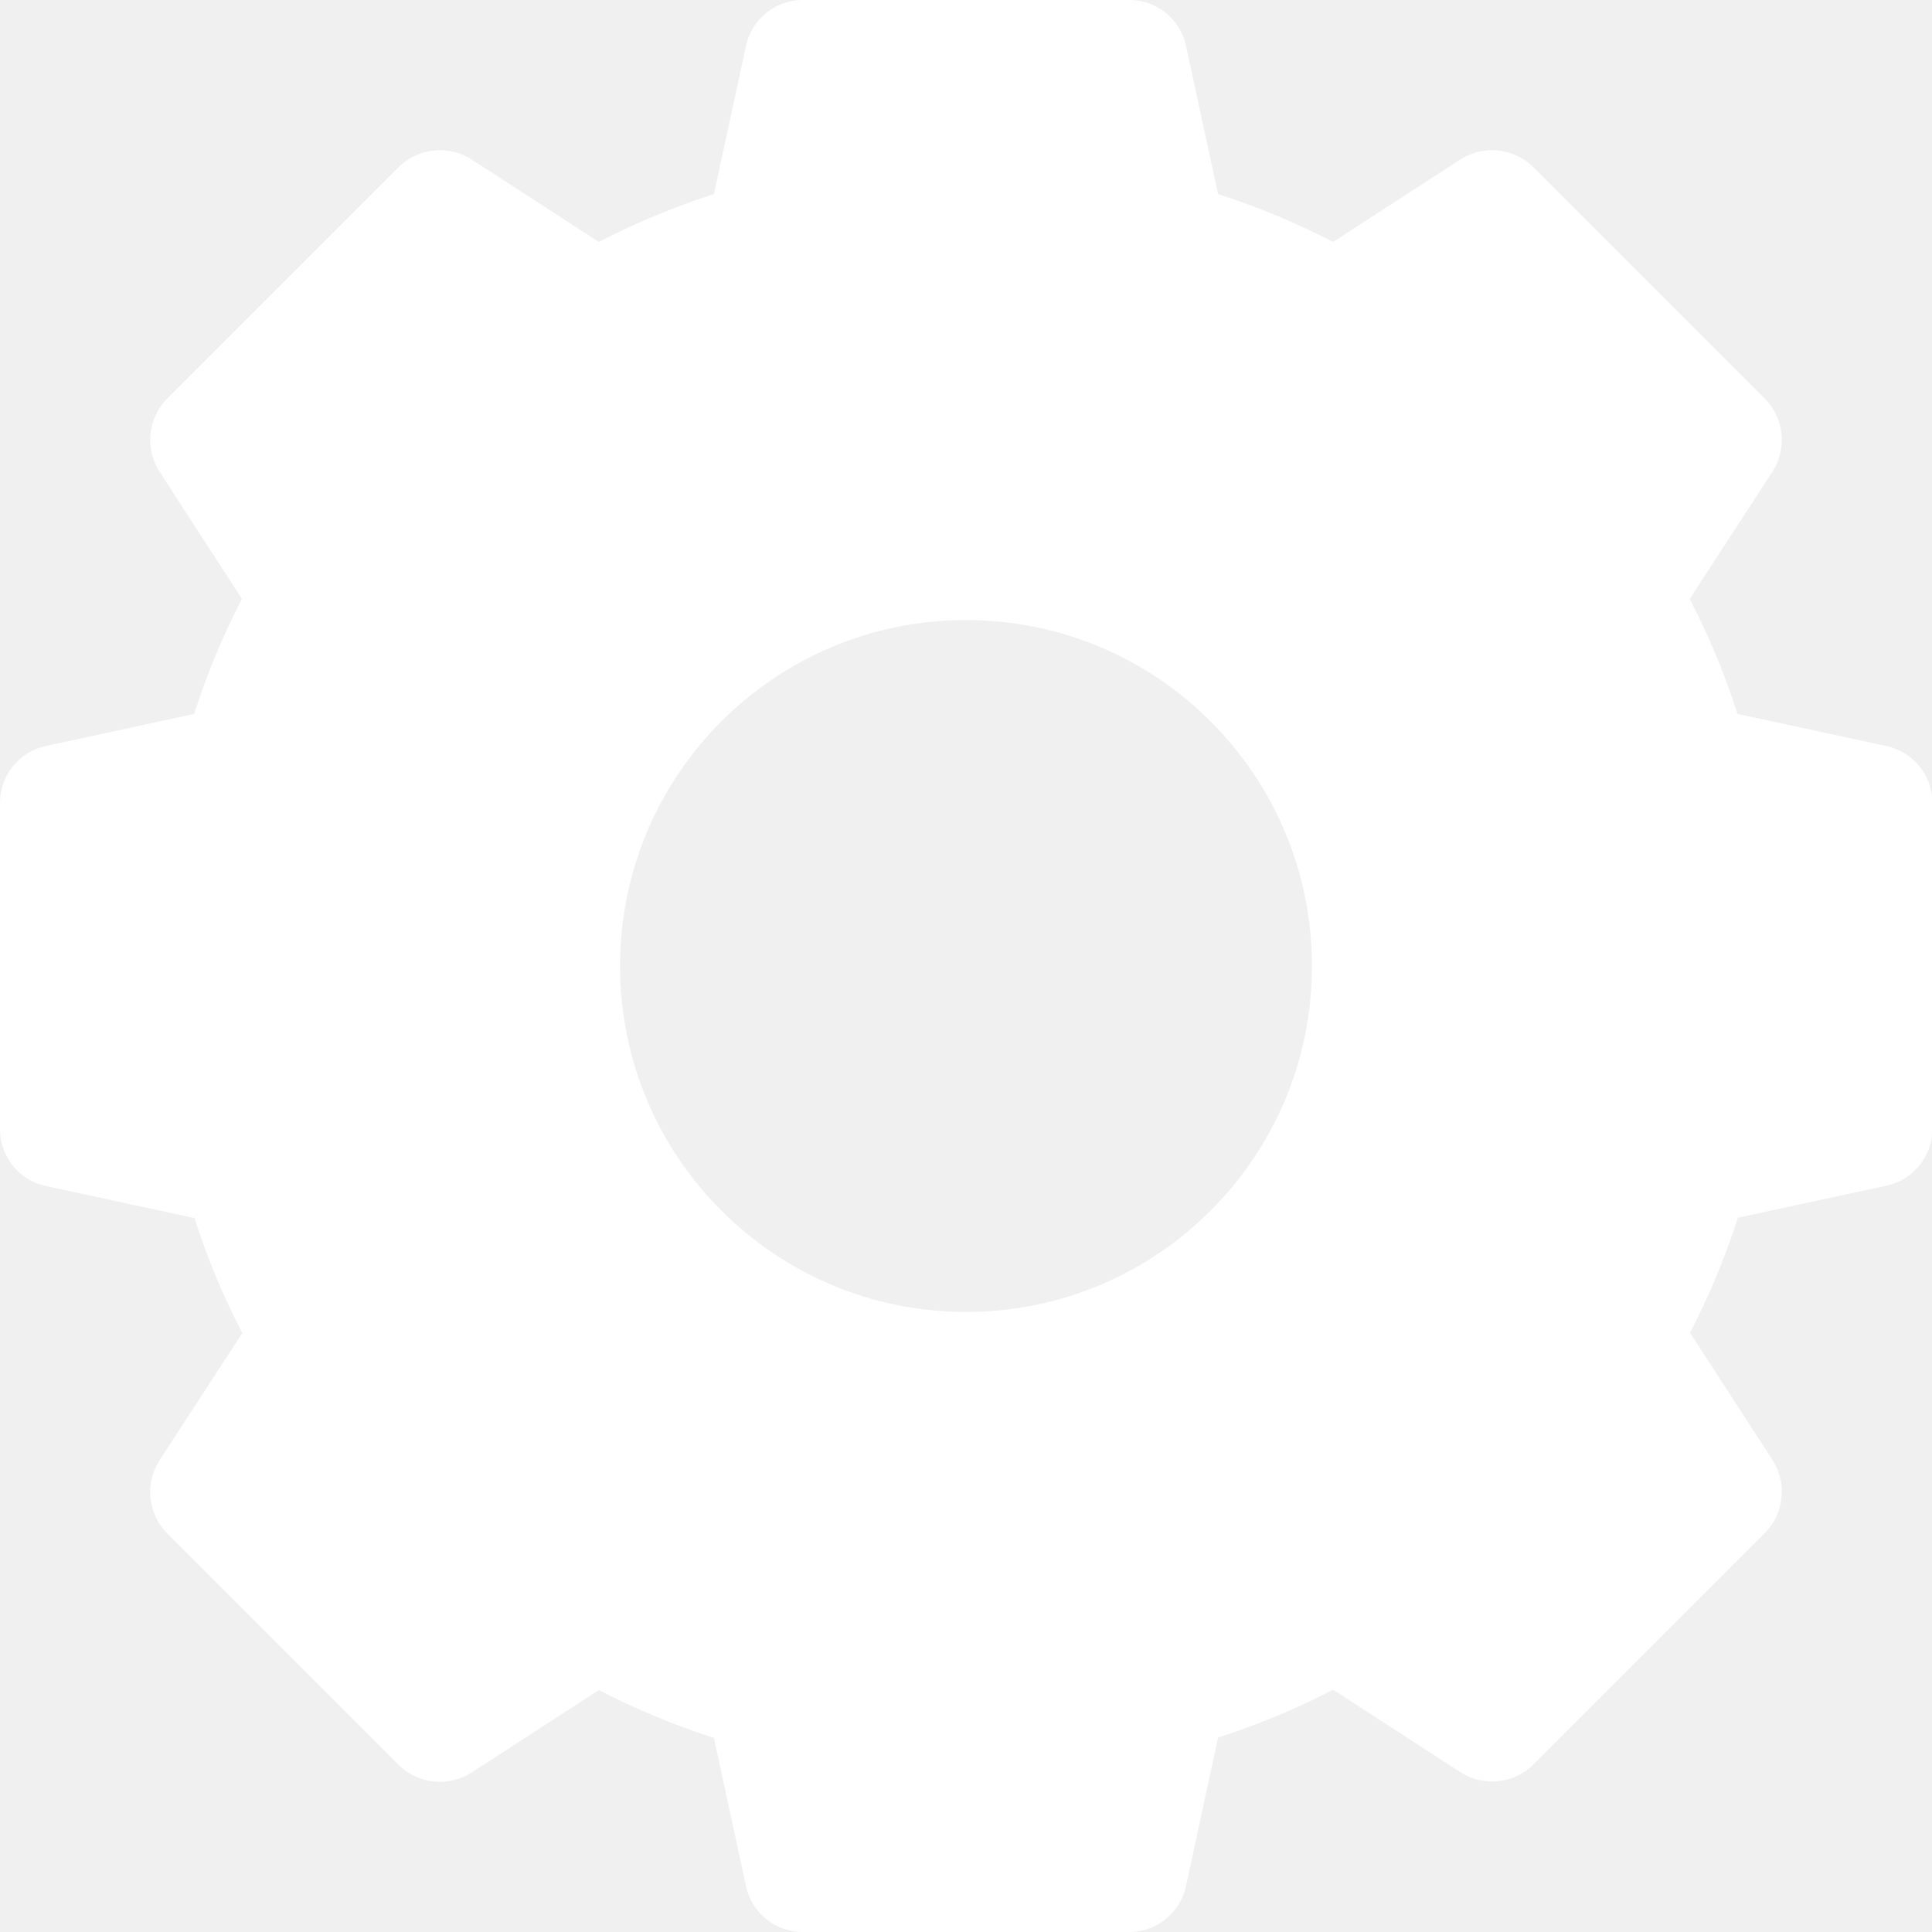
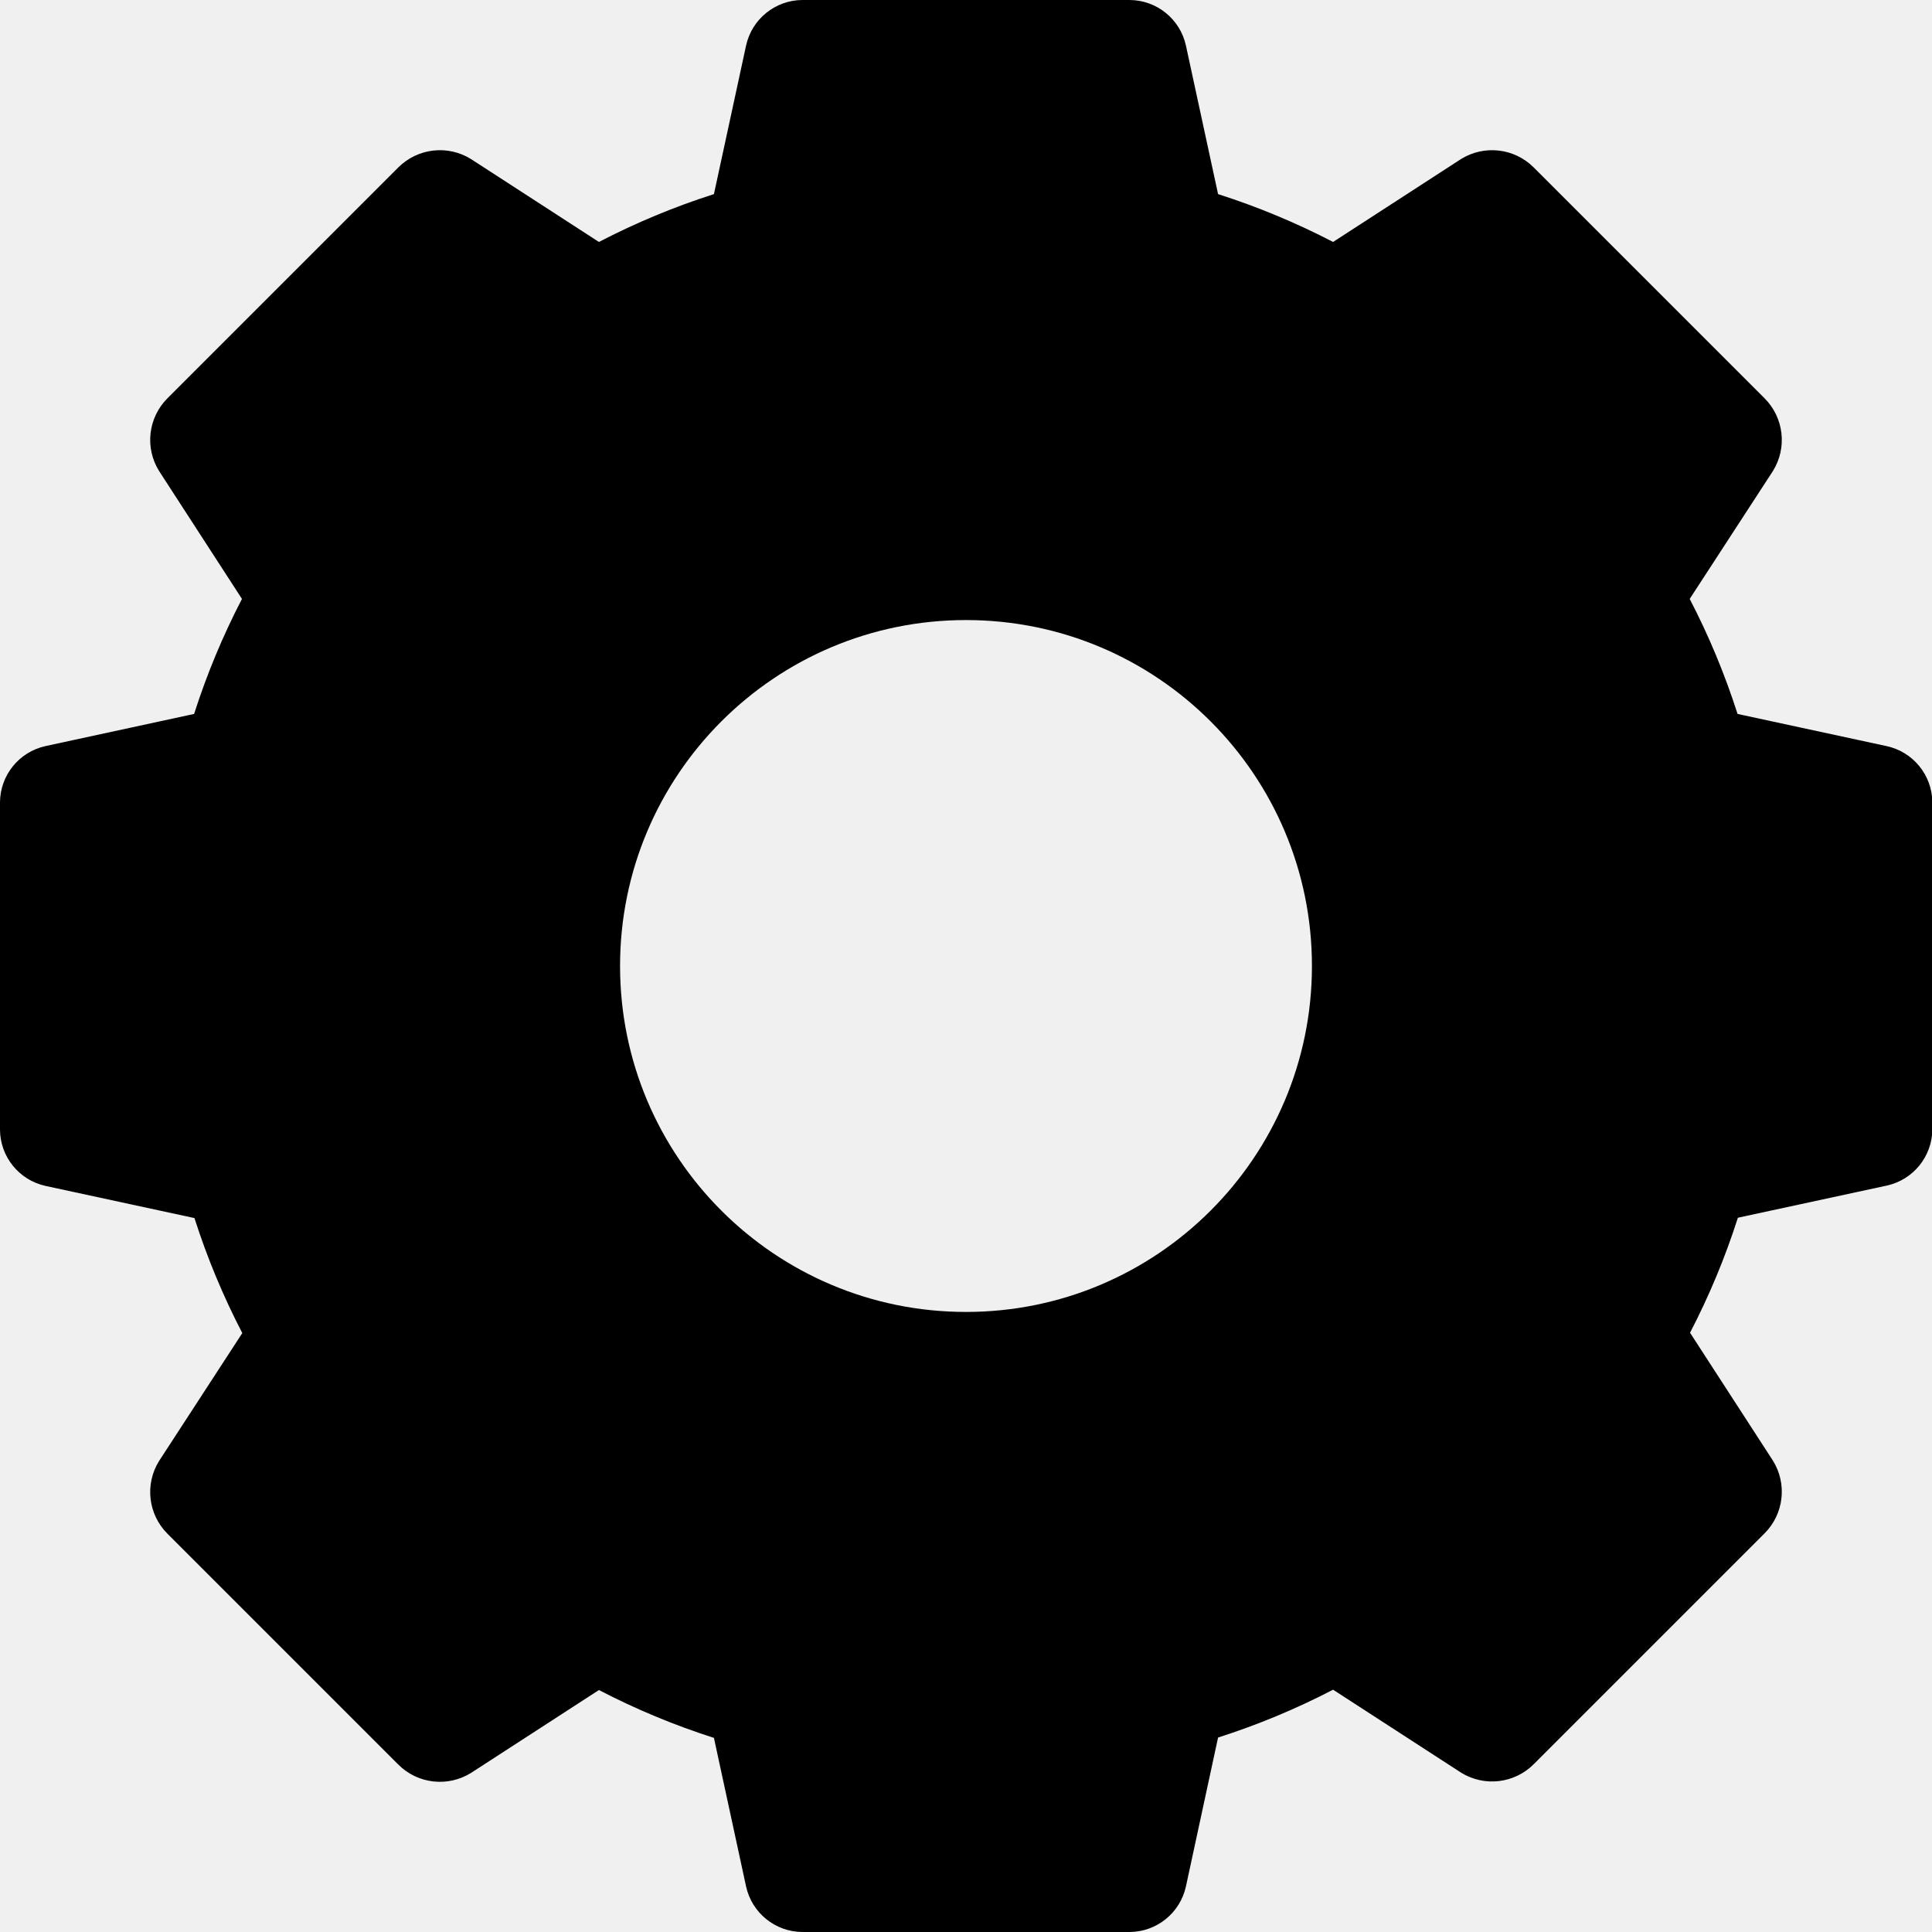
<svg xmlns="http://www.w3.org/2000/svg" width="17" height="17" viewBox="0 0 17 17">
  <defs>
-     <style>.a{fill:#fff;}.b{clip-path:url(#a);}</style>
-     <clipPath id="a">
-       <rect class="a" width="17" height="17" transform="translate(17 17)" />
+     <style>.setting-a{fill:#fff;}.setting-b{clip-path:url(#setting-a);}</style>
+     <clipPath id="setting-a">
+       <rect class="setting-a" width="17" height="17" transform="translate(17 17)" />
    </clipPath>
  </defs>
-   <g class="b" transform="translate(-17 -17)">
+   <g class="setting-b" transform="translate(-17 -17)">
    <g transform="translate(17 17)">
      <path class="a" d="M16.6,6.565l-1.311-.283a6.476,6.476,0,0,0-.421-1.012L15.6,4.145a.518.518,0,0,0-.073-.64L13.495,1.473a.518.518,0,0,0-.64-.073l-1.125.729a6.476,6.476,0,0,0-1.012-.421L10.435.4A.51.51,0,0,0,9.941,0H7.059a.51.51,0,0,0-.494.4L6.282,1.708a6.476,6.476,0,0,0-1.012.421L4.145,1.4a.518.518,0,0,0-.64.073L1.473,3.505a.518.518,0,0,0-.073.64L2.129,5.27a6.476,6.476,0,0,0-.421,1.012L.4,6.565a.51.51,0,0,0-.4.494V9.941a.51.51,0,0,0,.4.494l1.311.283a6.476,6.476,0,0,0,.421,1.012L1.4,12.855a.518.518,0,0,0,.073.64l2.032,2.032a.518.518,0,0,0,.64.073l1.125-.729a6.476,6.476,0,0,0,1.012.421L6.565,16.6a.51.51,0,0,0,.494.4H9.941a.51.51,0,0,0,.494-.4l.283-1.311a6.476,6.476,0,0,0,1.012-.421l1.125.729a.518.518,0,0,0,.64-.073l2.032-2.032a.518.518,0,0,0,.073-.64l-.729-1.125a6.476,6.476,0,0,0,.421-1.012l1.311-.283a.51.51,0,0,0,.4-.494V7.059A.51.51,0,0,0,16.6,6.565ZM11.544,8.5A3.044,3.044,0,1,1,8.5,5.456,3.044,3.044,0,0,1,11.544,8.5Z" />
    </g>
  </g>
</svg>
